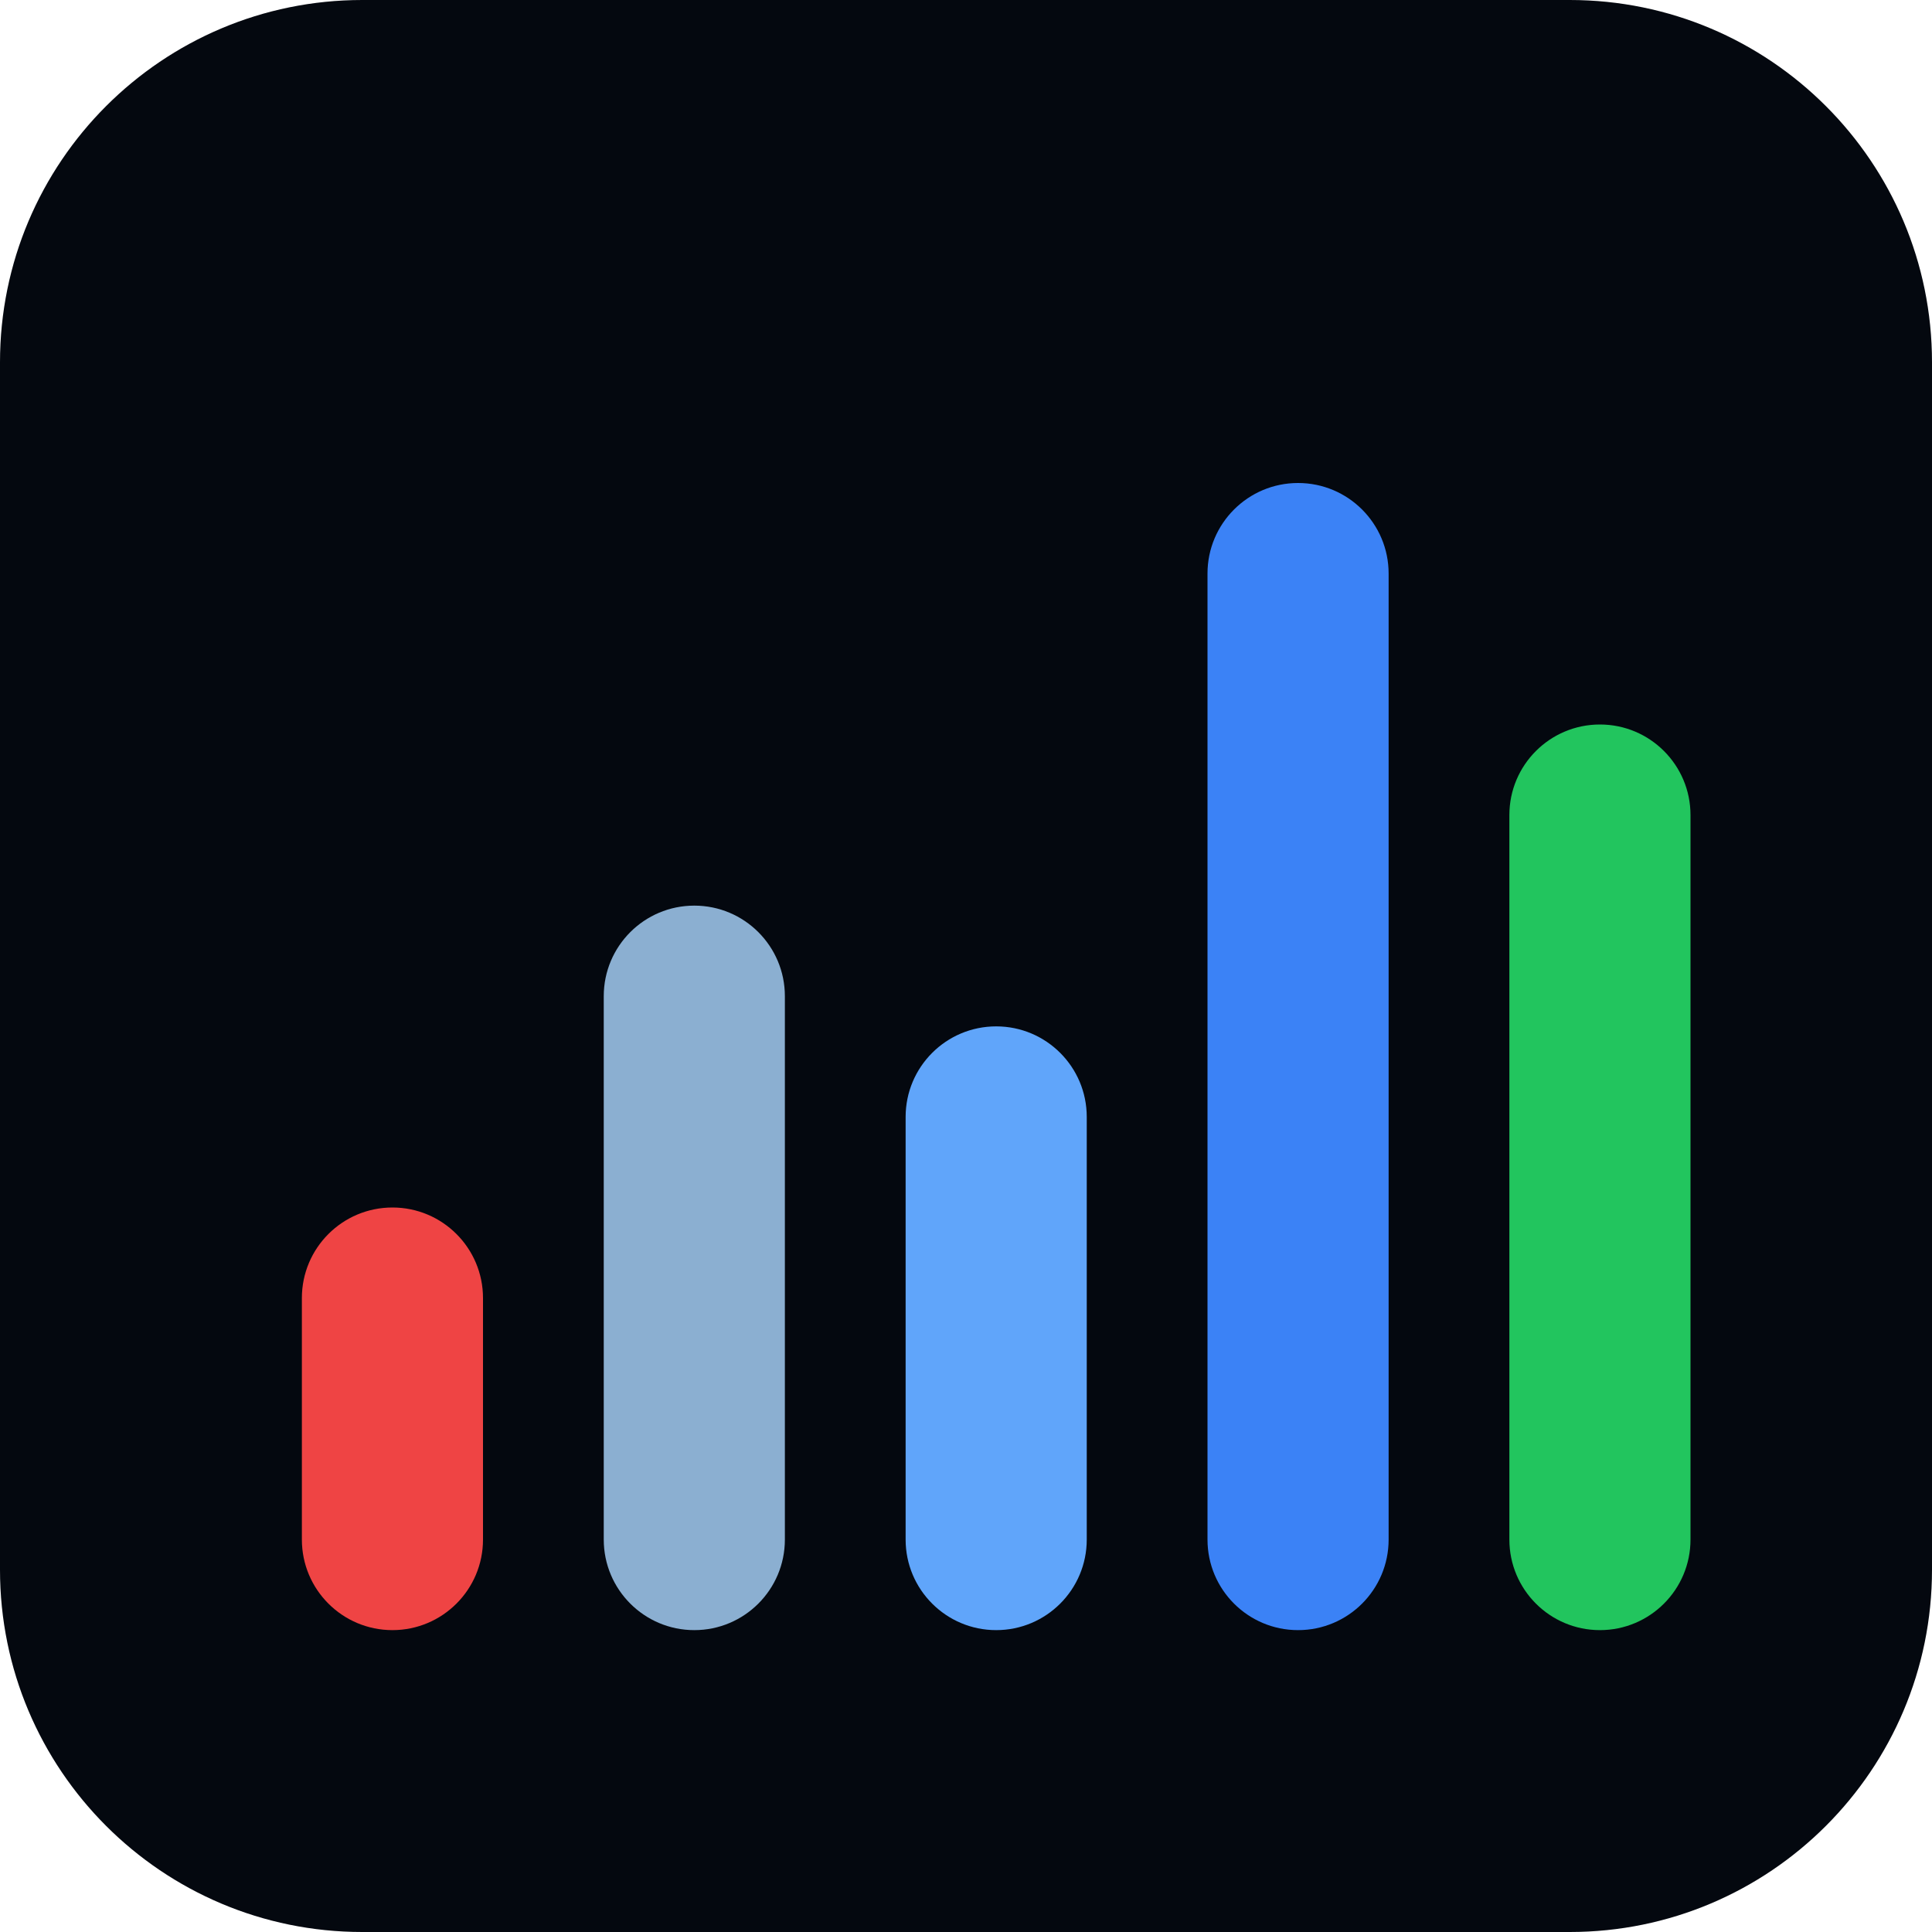
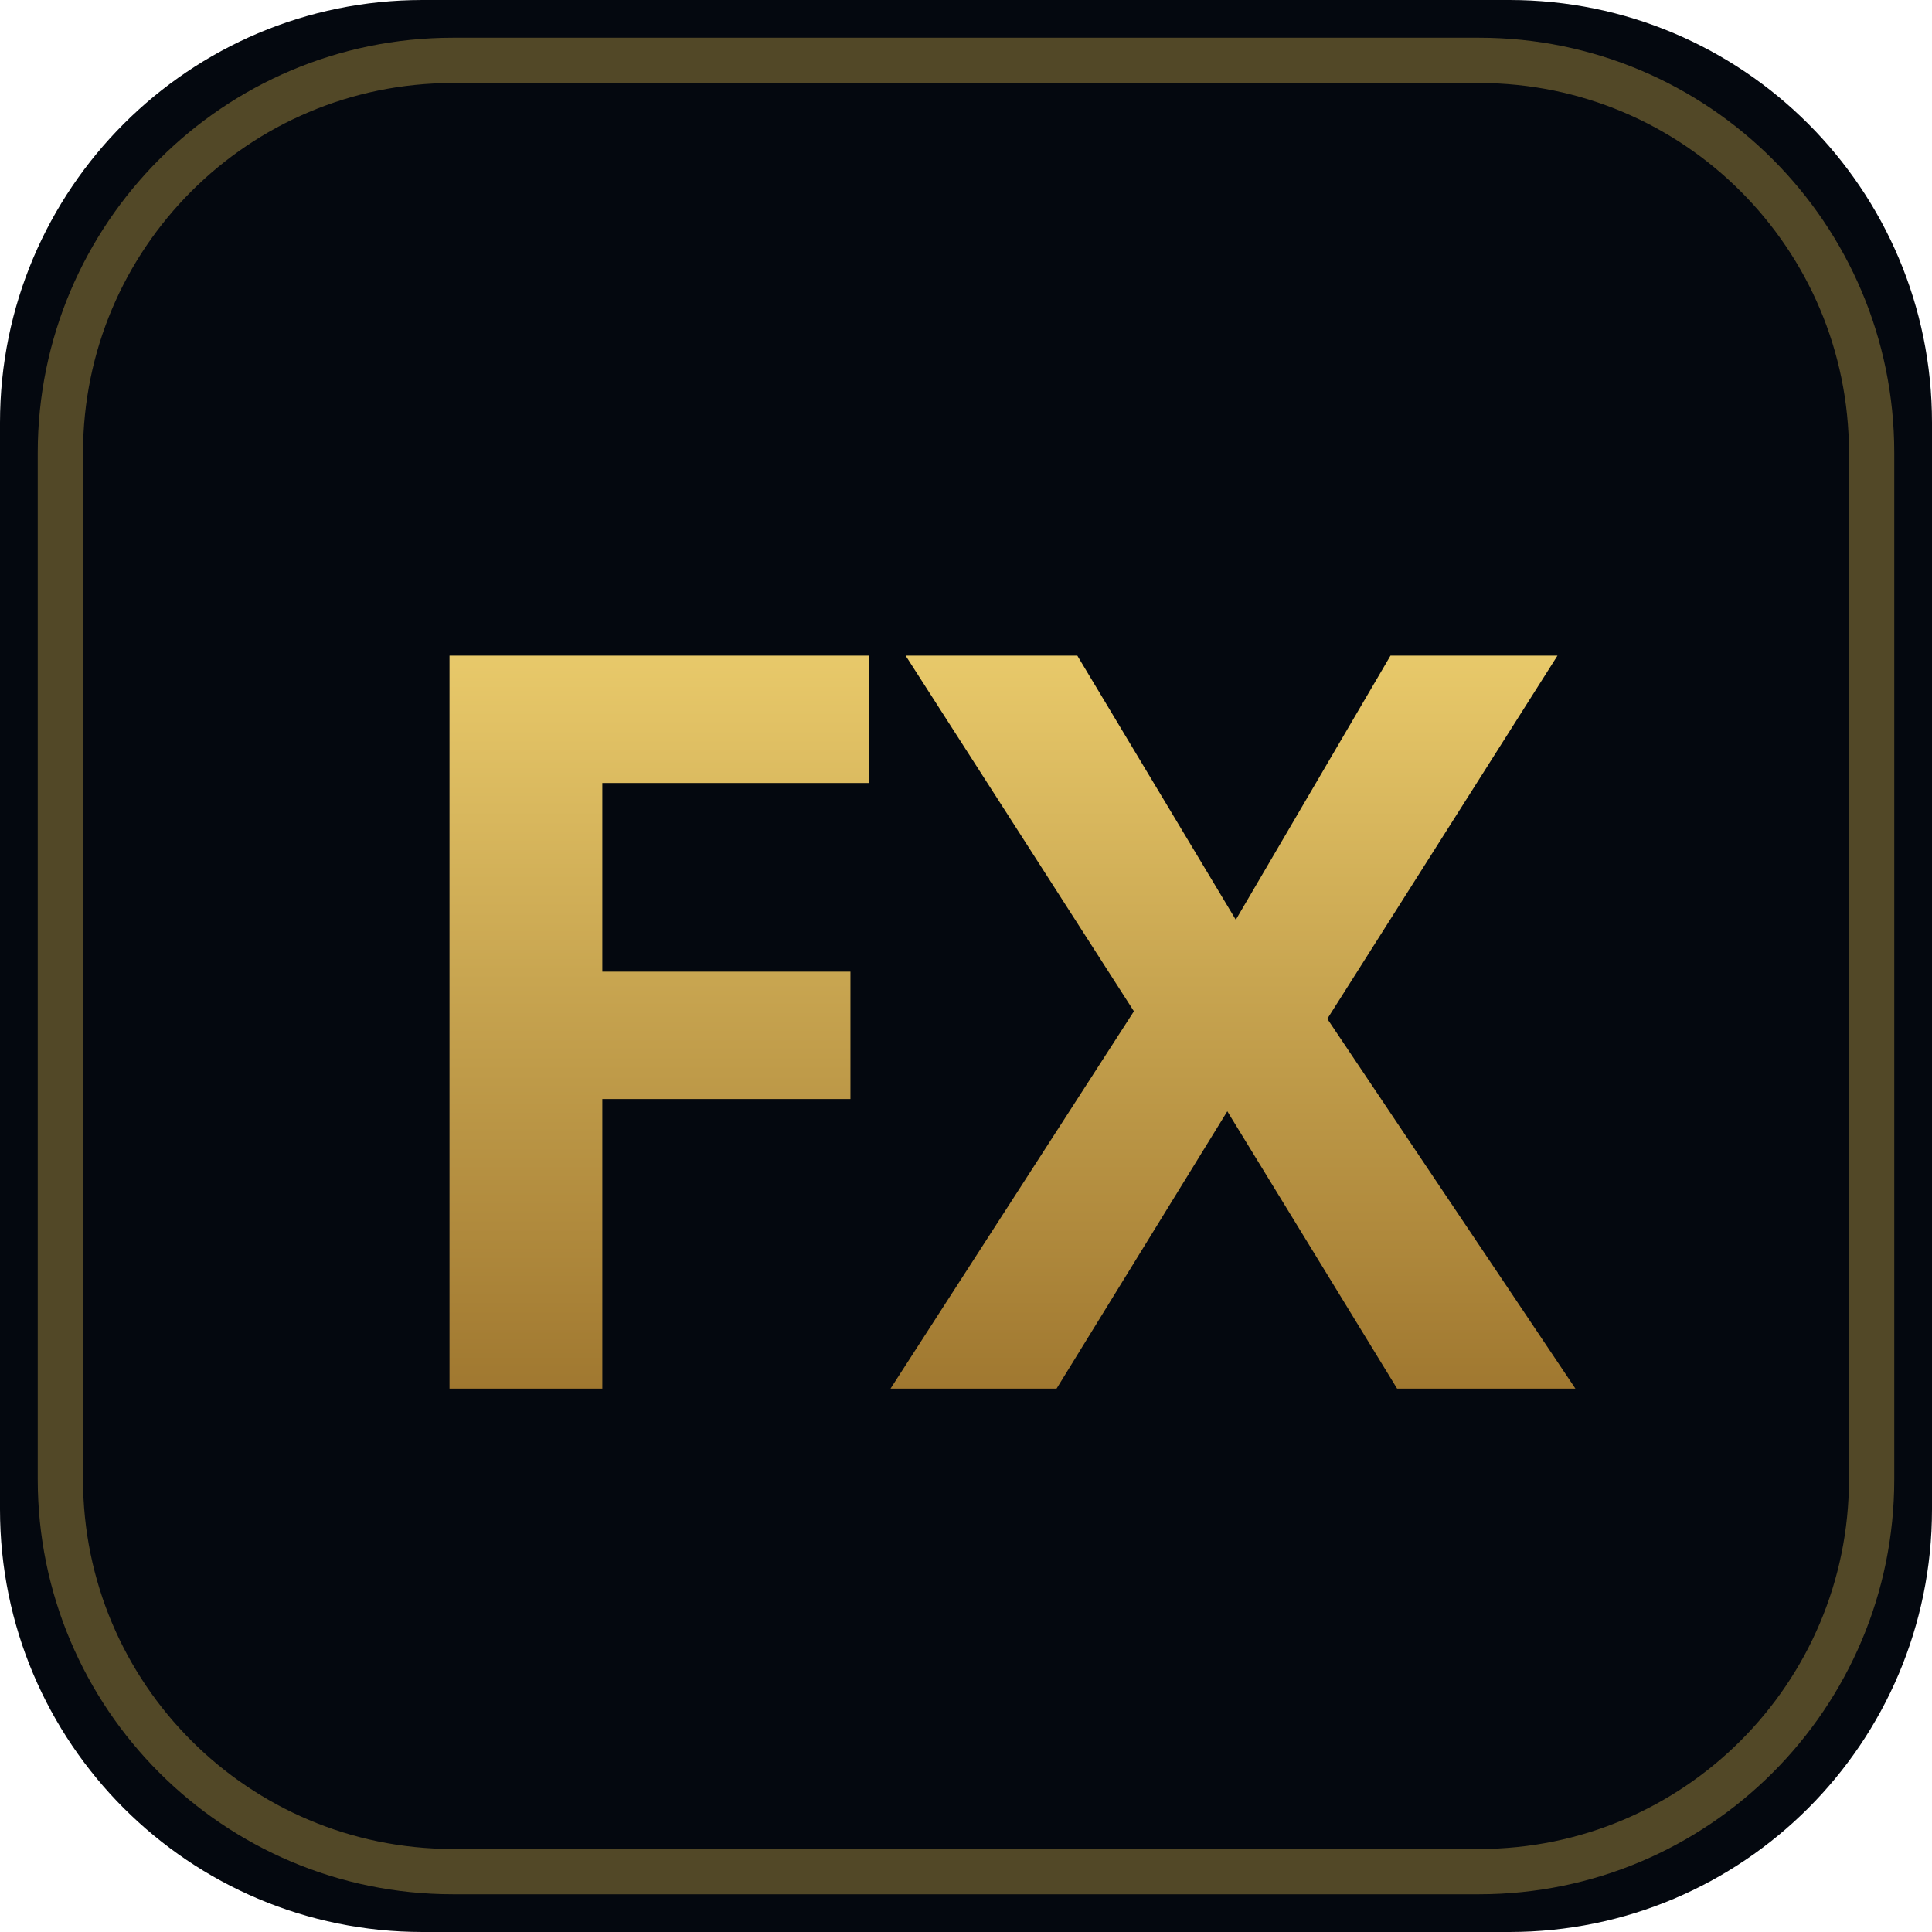
<svg xmlns="http://www.w3.org/2000/svg" viewBox="0 0 32 32">
-   <rect width="32" height="32" rx="6" fill="#04080F" />
-   <rect x="5" y="20" width="3" height="7" rx="1.5" fill="#ef4444" />
-   <rect x="10" y="15" width="3" height="12" rx="1.5" fill="#8bafd1" />
-   <rect x="15" y="17" width="3" height="10" rx="1.5" fill="#60a5fa" />
-   <rect x="20" y="8" width="3" height="19" rx="1.5" fill="#3b82f6" />
-   <rect x="25" y="12" width="3" height="15" rx="1.5" fill="#22c55e" />
+   <defs>
+     <linearGradient id="gold" x1="0" y1="0" x2="0" y2="1">
+       <stop offset="0%" stop-color="#E8C96A" />
+       <stop offset="100%" stop-color="#A07830" />
+     </linearGradient>
+   </defs>
+   <rect width="32" height="32" rx="7" fill="#04080F" />
+   <rect x="1" y="1" width="30" height="30" rx="6.5" fill="none" stroke="#C9A84C" stroke-width="0.75" opacity="0.4" />
+   <text x="16" y="23" font-family="Arial Black, Impact, system-ui, sans-serif" font-size="17" font-weight="900" fill="url(#gold)" text-anchor="middle" letter-spacing="-0.5">FX</text>
</svg>
